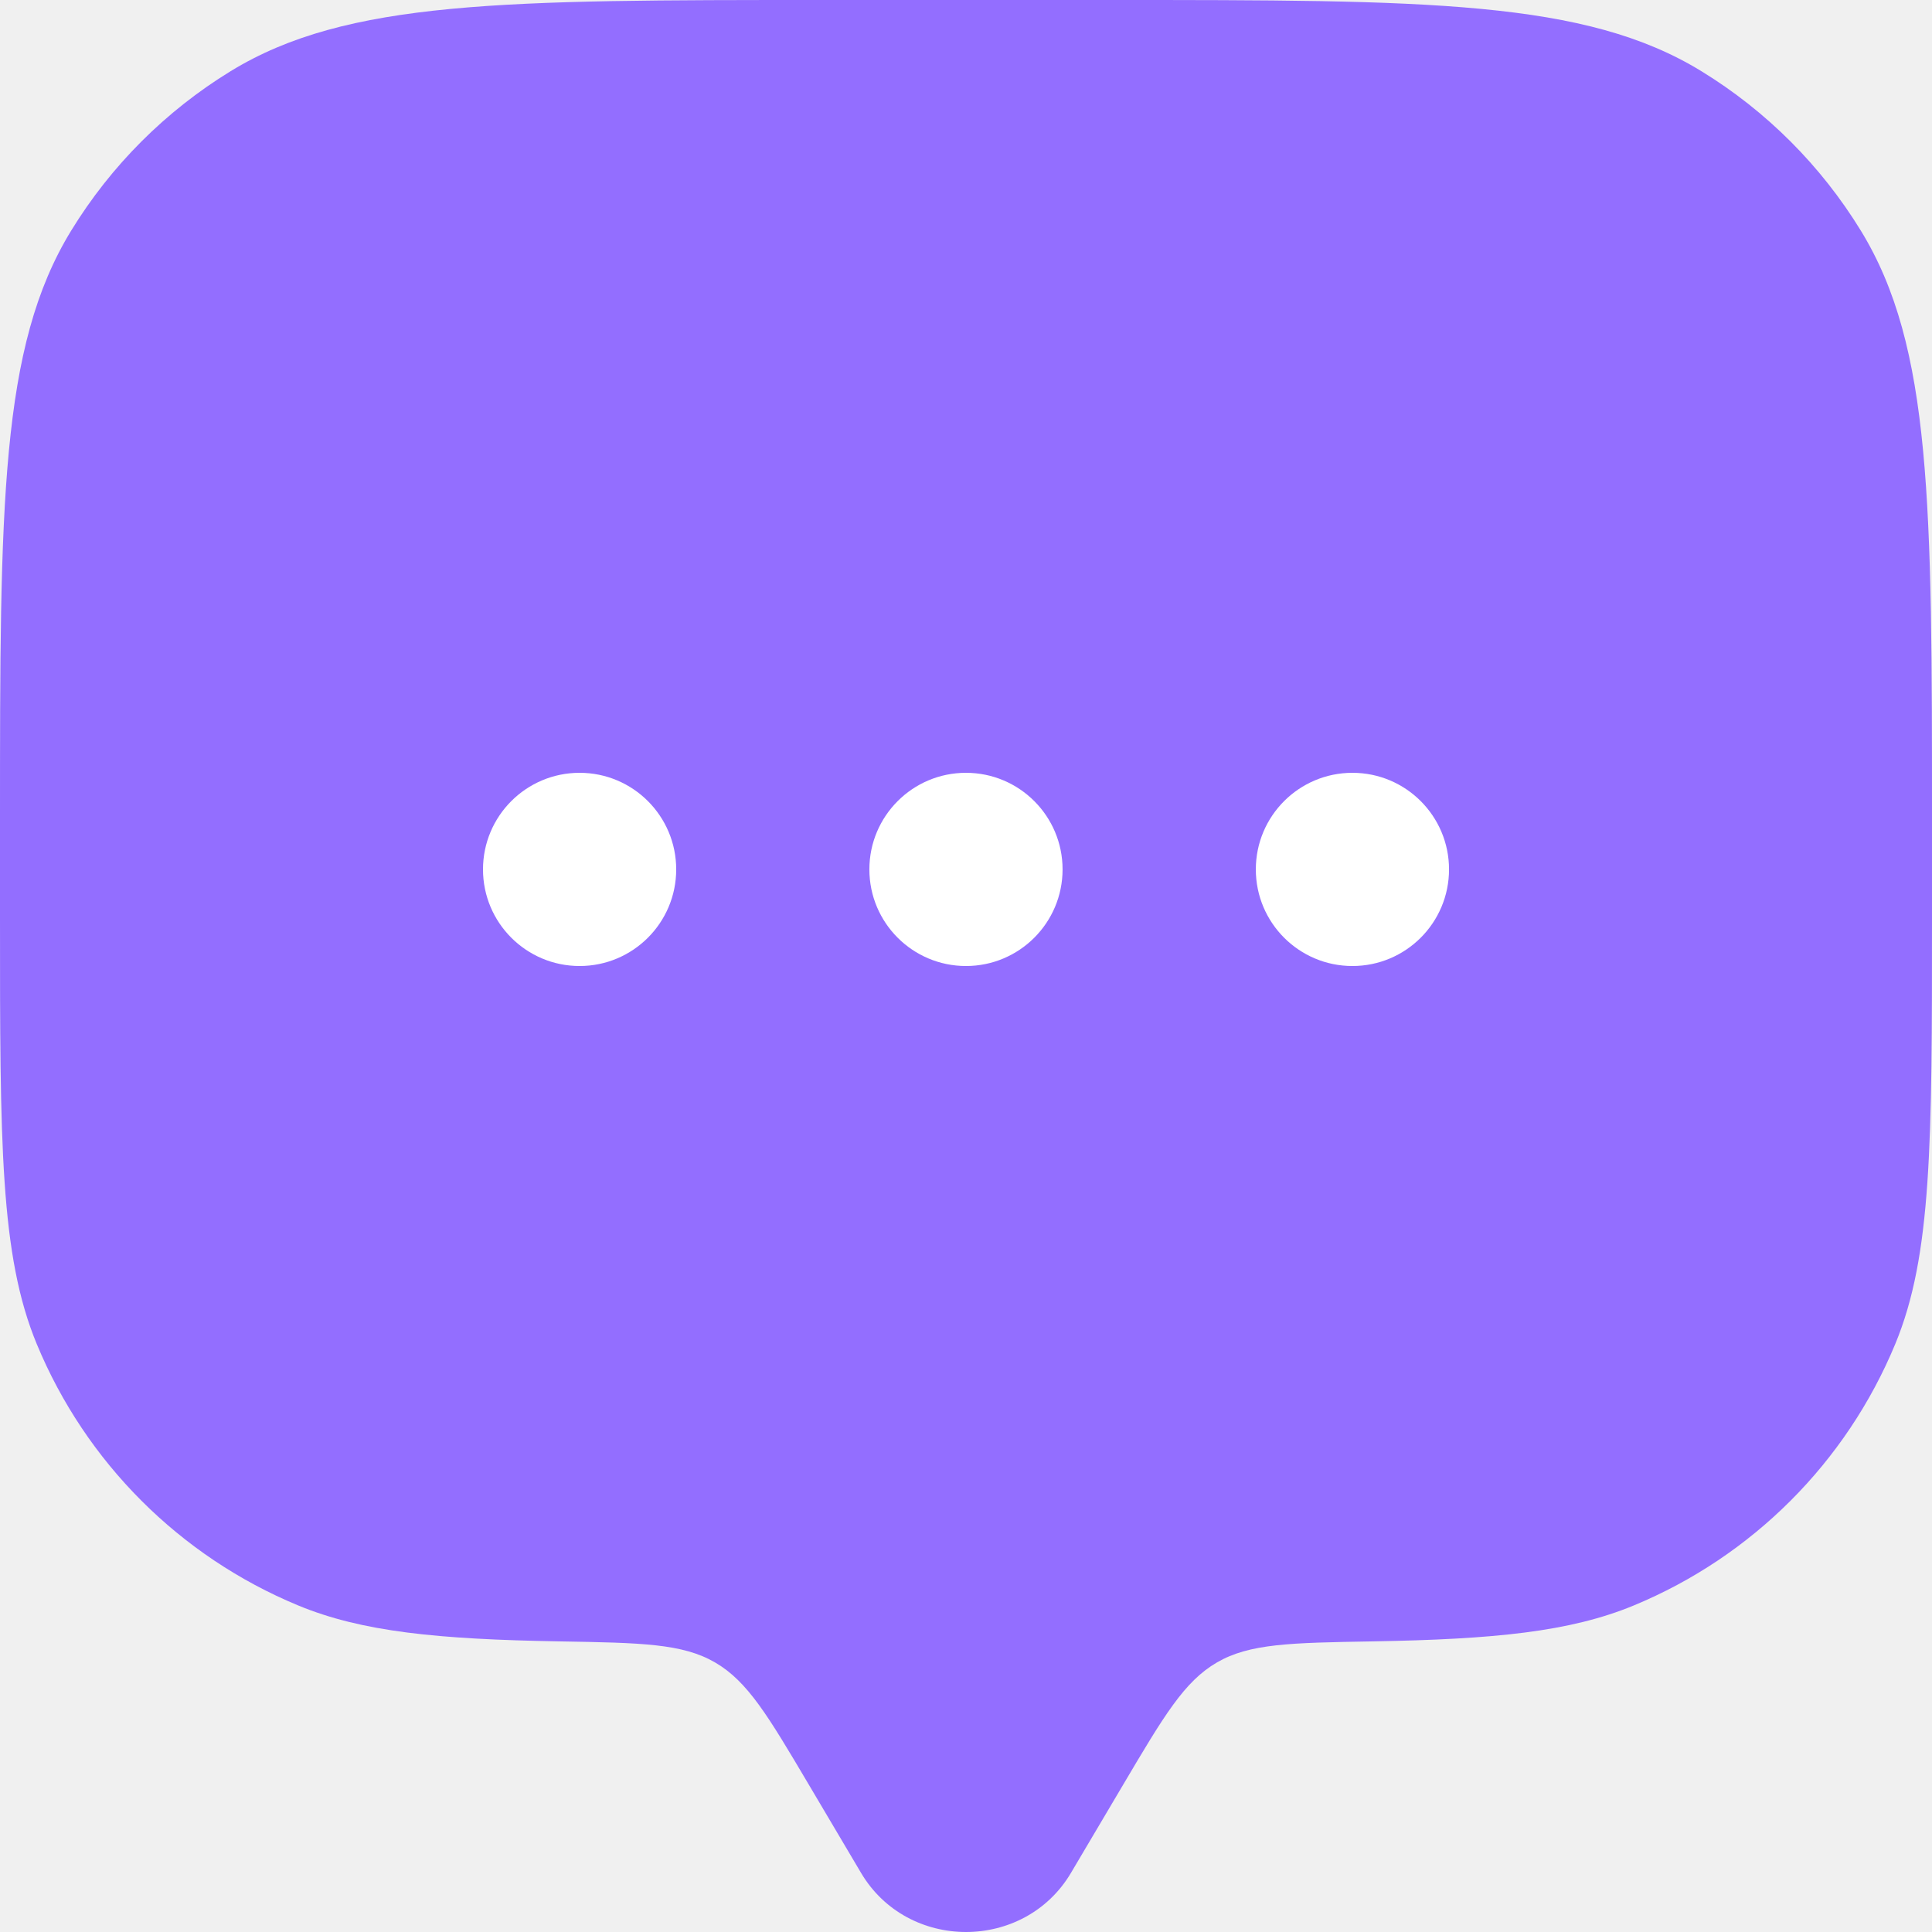
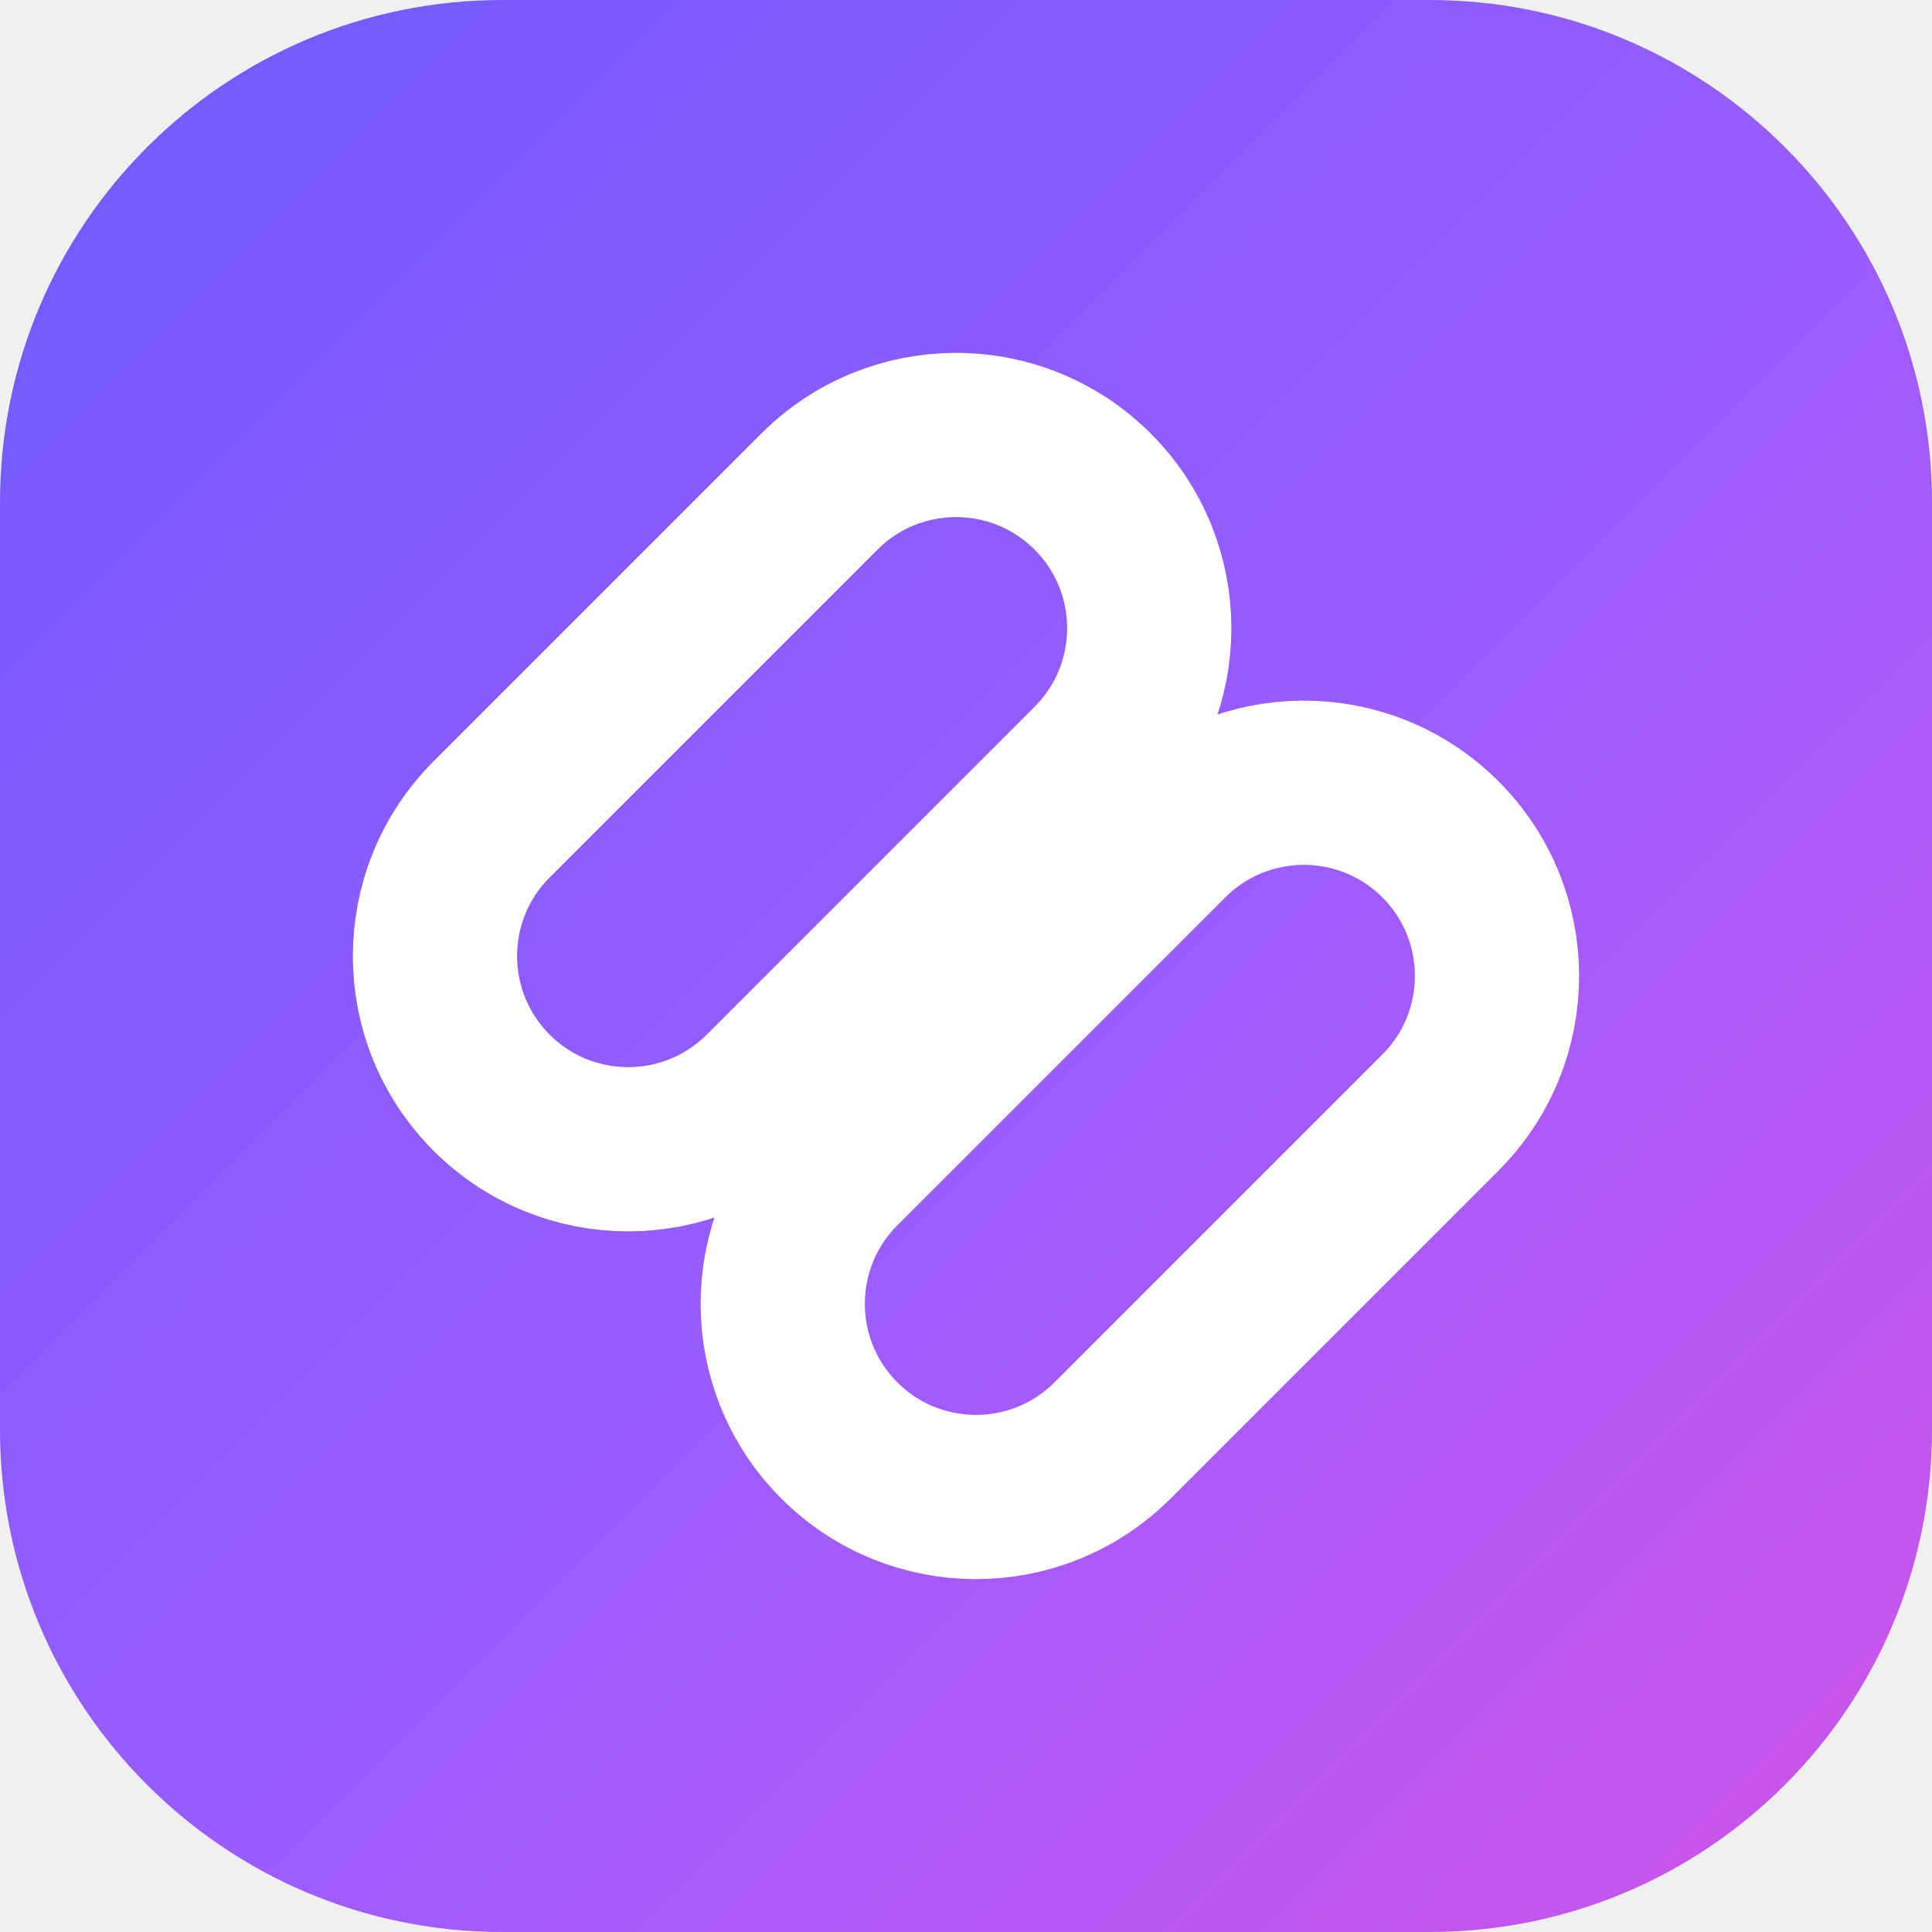
- <svg xmlns="http://www.w3.org/2000/svg" width="300" height="300" viewBox="0 0 300 300" fill="none">
-   <path d="M174.433 277.078L166.301 290.817C159.053 303.061 140.948 303.061 133.7 290.817L125.568 277.078C119.261 266.422 116.108 261.096 111.042 258.148C105.977 255.202 99.599 255.092 86.844 254.873C68.014 254.548 56.204 253.394 46.299 249.292C27.922 241.679 13.321 227.08 5.709 208.702C-4.47037e-07 194.92 0 177.446 0 142.501V127.5C0 78.399 -8.94073e-07 53.848 11.052 35.813C17.236 25.721 25.721 17.236 35.813 11.052C53.848 -8.94073e-07 78.399 0 127.5 0H172.501C221.602 0 246.152 -8.94073e-07 264.188 11.052C274.281 17.236 282.765 25.721 288.949 35.813C300.001 53.848 300.001 78.399 300.001 127.5V142.501C300.001 177.446 300.001 194.92 294.292 208.702C286.68 227.08 272.08 241.679 253.702 249.292C243.797 253.394 231.988 254.548 213.157 254.873C200.401 255.092 194.024 255.202 188.959 258.148C183.893 261.094 180.739 266.422 174.433 277.078Z" fill="#936EFF" />
-   <path d="M225.004 135.002C225.004 143.287 218.288 150.002 210.004 150.002C201.719 150.002 195.004 143.287 195.004 135.002C195.004 126.717 201.719 120.002 210.004 120.002C218.288 120.002 225.004 126.717 225.004 135.002Z" fill="white" />
-   <path d="M164.996 135.002C164.996 143.287 158.281 150.002 149.996 150.002C141.712 150.002 134.996 143.287 134.996 135.002C134.996 126.717 141.712 120.002 149.996 120.002C158.281 120.002 164.996 126.717 164.996 135.002Z" fill="white" />
-   <path d="M105 135.002C105 143.287 98.284 150.002 90 150.002C81.716 150.002 75 143.287 75 135.002C75 126.717 81.716 120.002 90 120.002C98.284 120.002 105 126.717 105 135.002Z" fill="white" />
+ <svg xmlns="http://www.w3.org/2000/svg" width="100" height="100" viewBox="0 0 100 100" fill="none">
+   <defs>
+     <linearGradient id="connectlyMark" x1="0" y1="0" x2="100" y2="100" gradientUnits="userSpaceOnUse">
+       <stop offset="0%" stop-color="#6E5BFA" />
+       <stop offset="55%" stop-color="#9B5CFF" />
+       <stop offset="100%" stop-color="#D054E8" />
+     </linearGradient>
+   </defs>
+   <rect x="0" y="0" width="100" height="100" rx="26" fill="url(#connectlyMark)" />
+   <g stroke="white" stroke-width="8.5" stroke-linecap="round" fill="none">
+     <rect x="-22" y="-10" width="44" height="20" rx="10" transform="translate(41 41) rotate(-45)" />
+     <rect x="-22" y="-10" width="44" height="20" rx="10" transform="translate(59 59) rotate(-45)" />
+   </g>
</svg>
